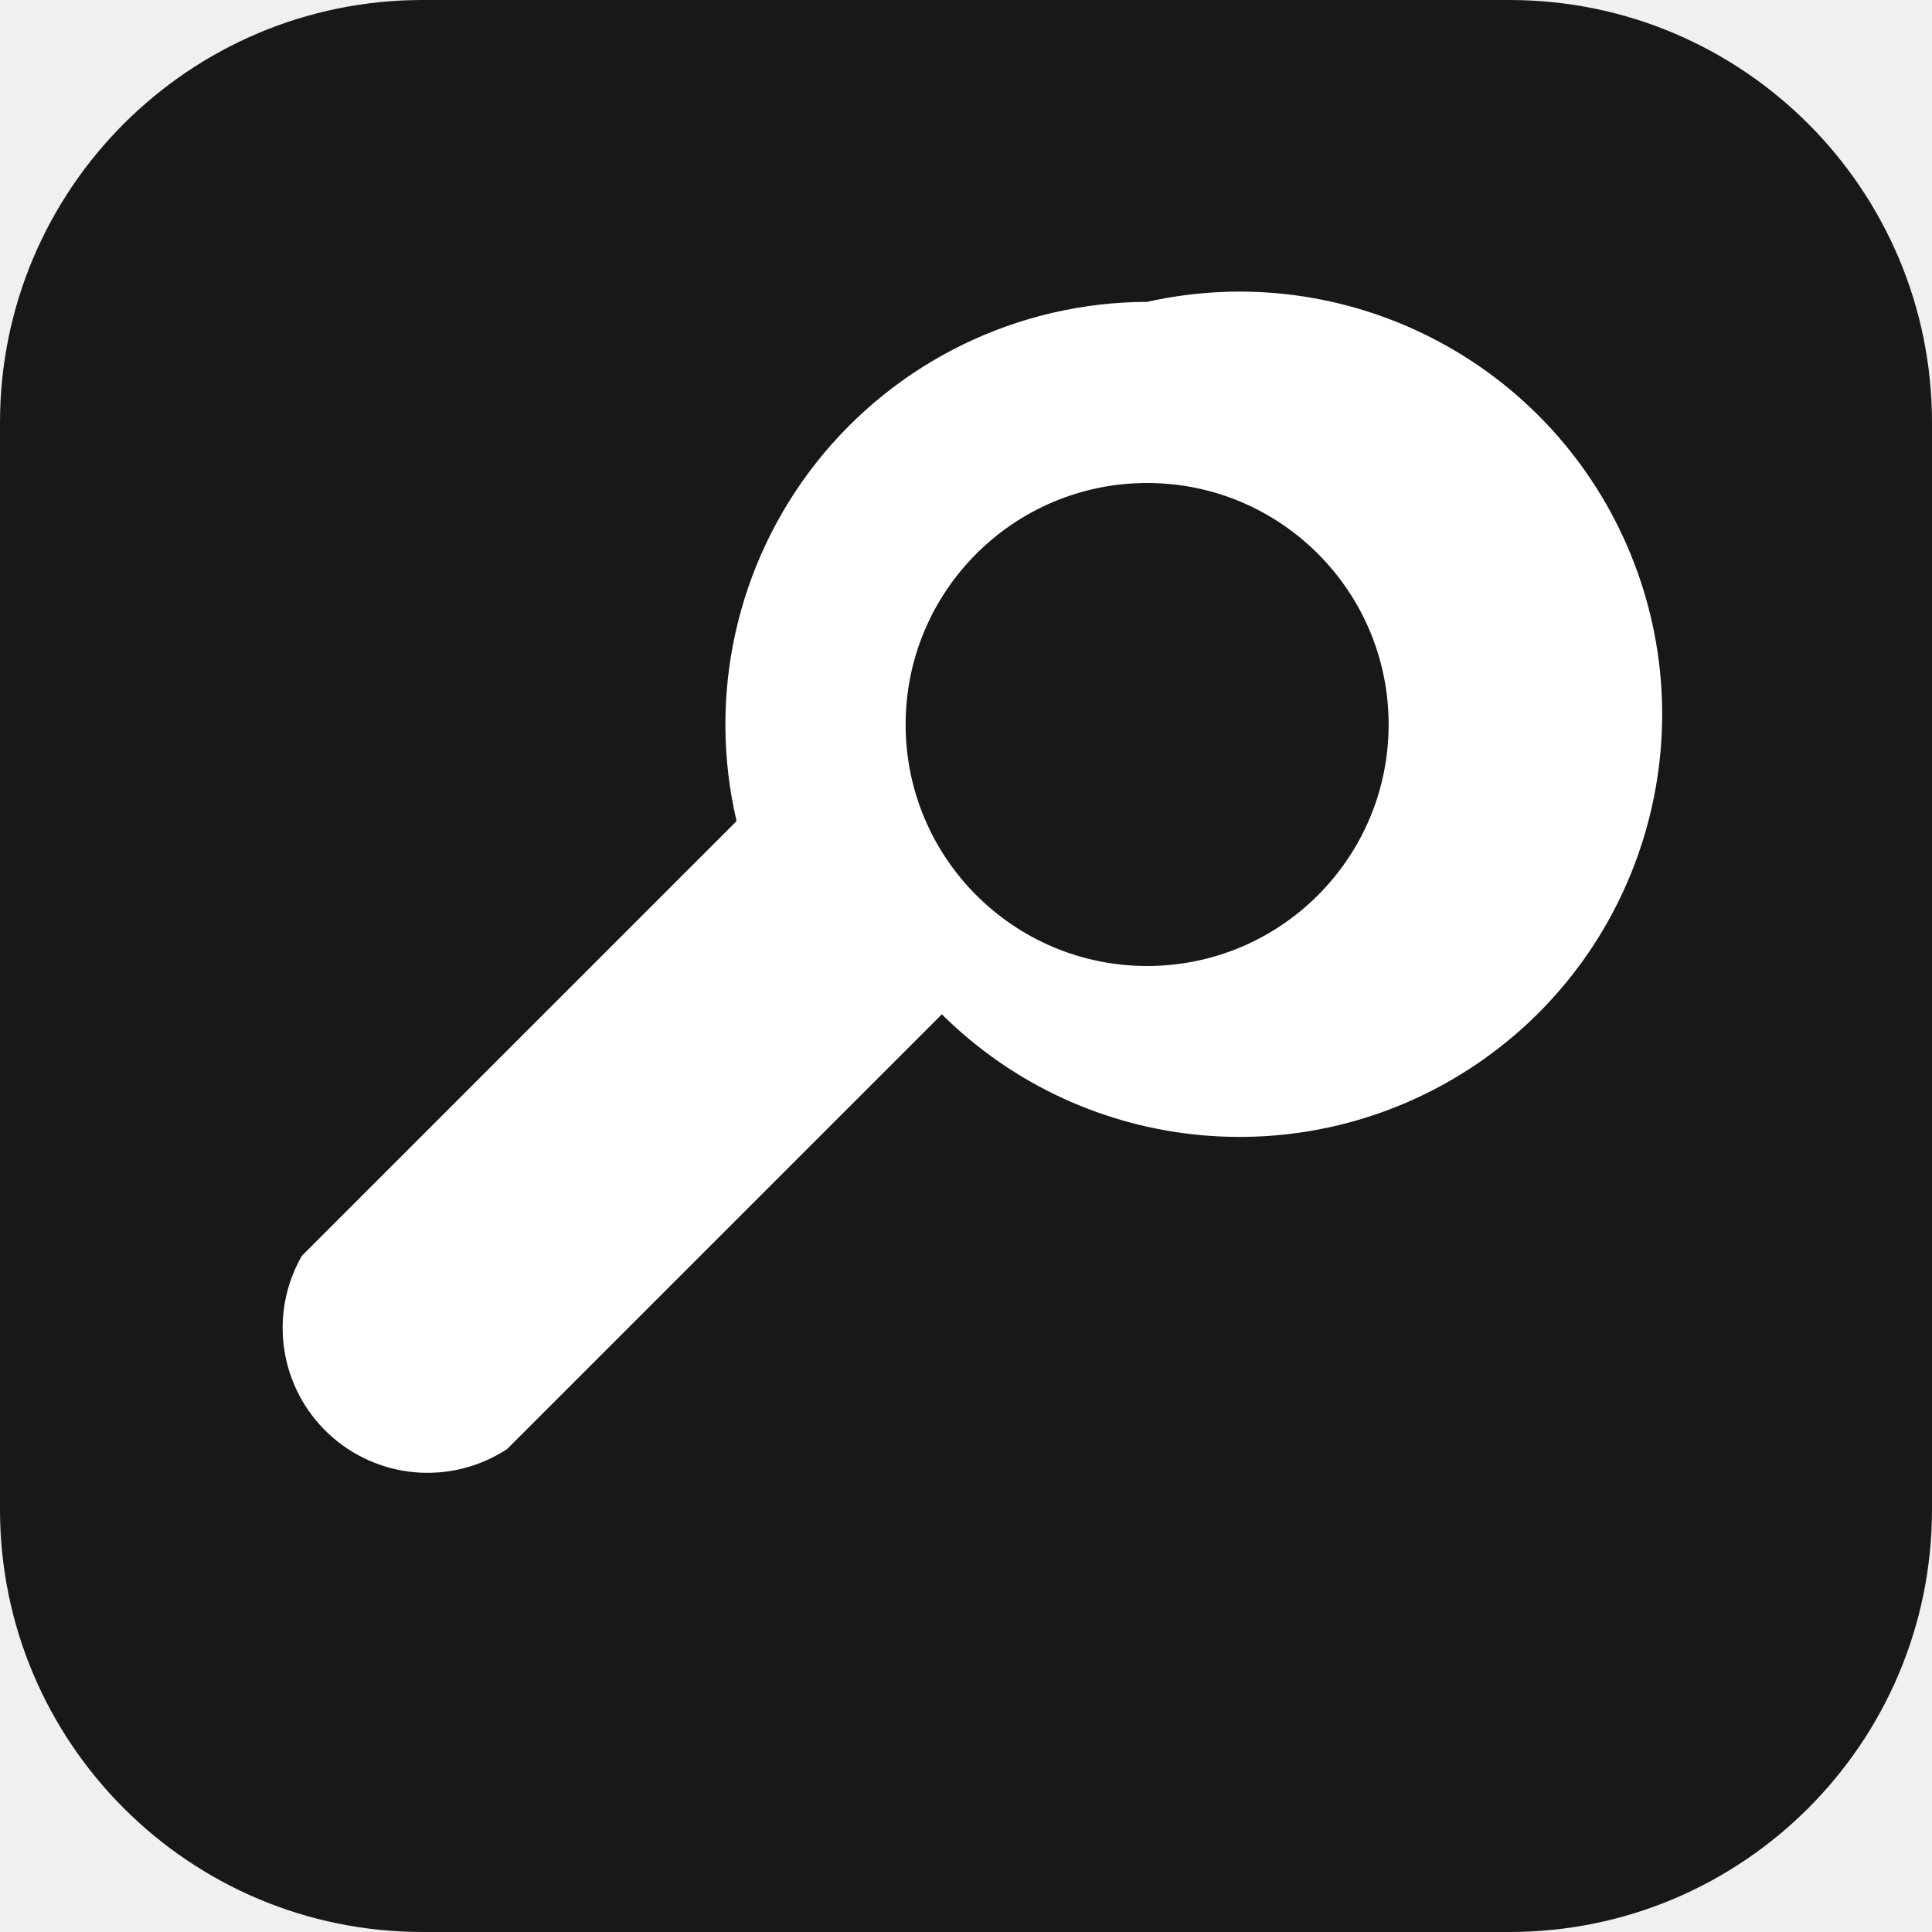
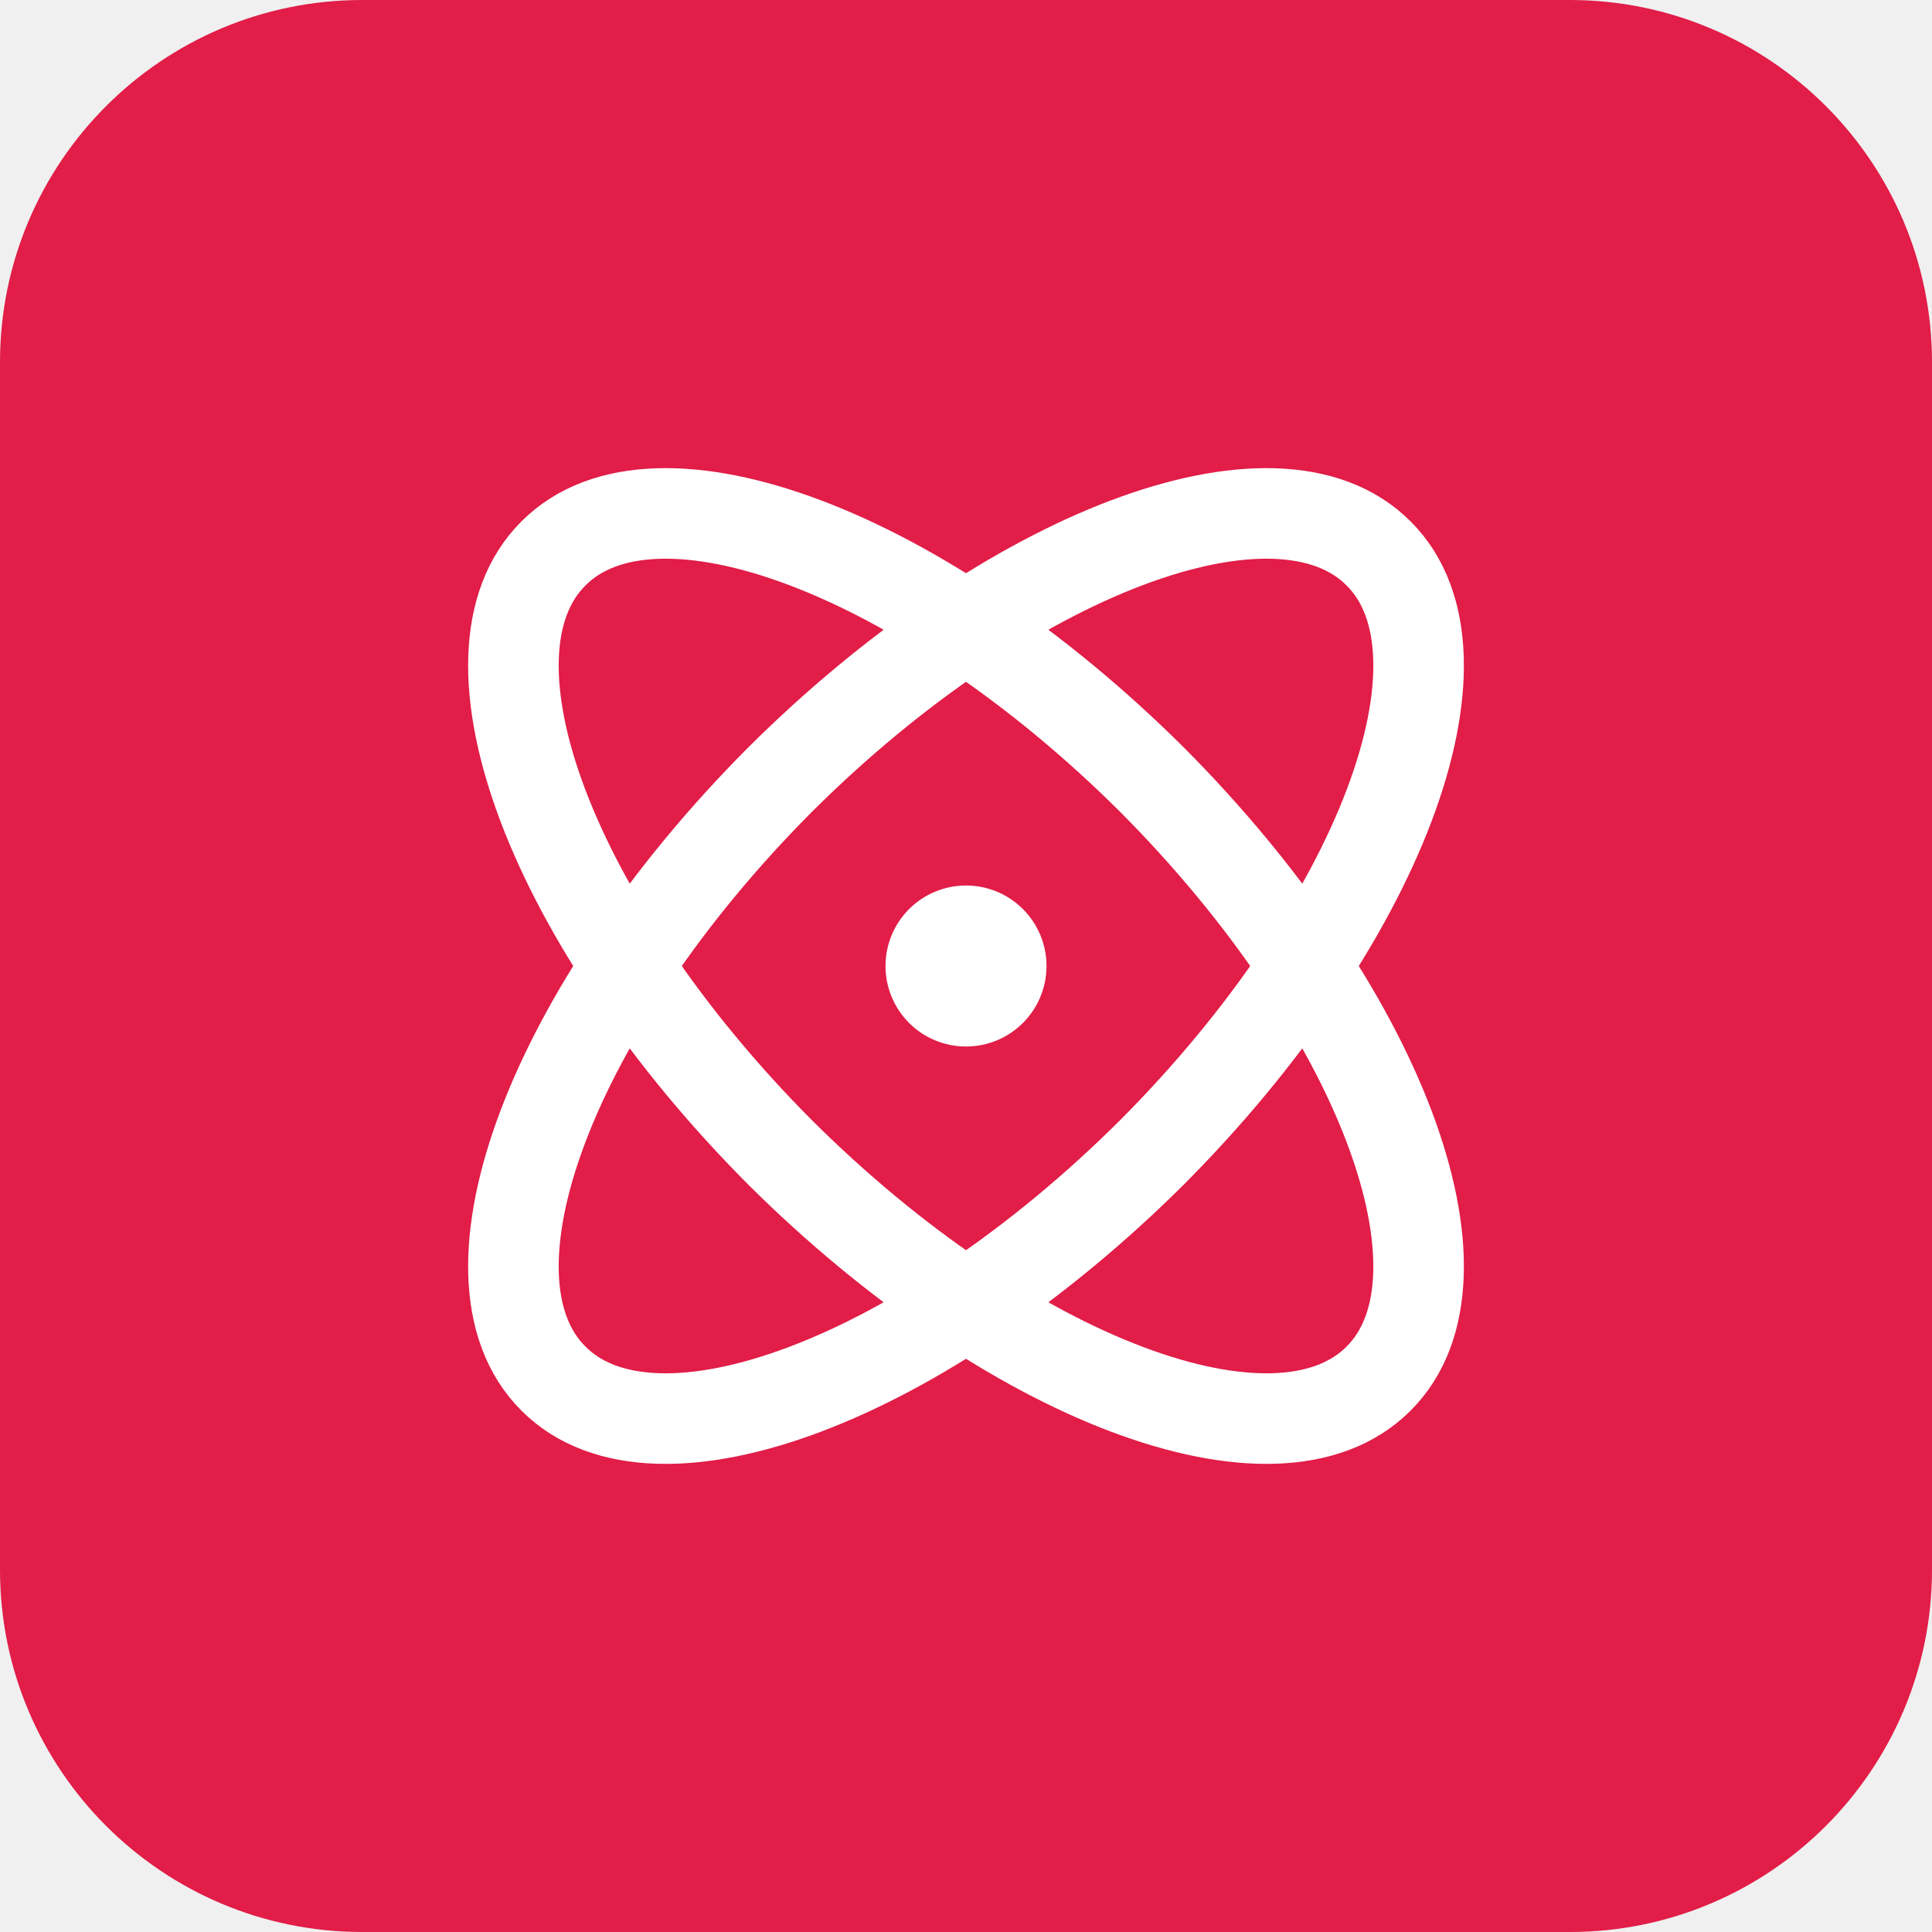
<svg xmlns="http://www.w3.org/2000/svg" viewBox="0 0 64 64" fill="none">
-   <rect width="64" height="64" rx="14" fill="#18181b" />
-   <path d="M38 10a14 14 0 0 0-13.6 17.2L10 41.6A4.8 4.8 0 0 0 16.8 48l14.4-14.4A14 14 0 1 0 38 10zm0 22a8 8 0 1 1 0-16 8 8 0 0 1 0 16z" fill="white" />
-   <circle cx="38" cy="24" r="3" fill="#18181b" />
-   <circle cx="13.5" cy="44.5" r="1.5" fill="white" opacity="0.5" />
-   <circle cx="17" cy="41" r="1.5" fill="white" opacity="0.5" />
+   <rect width="64" height="64" rx="12" fill="#e11d48" />
+   <g transform="translate(12 12) scale(1.6667)" fill="none" stroke="#FFFFFF" stroke-linecap="round" stroke-linejoin="round" stroke-width="1.8">
+     <circle cx="12" cy="12" r="1.6" fill="#FFFFFF" stroke="none" />
+     <path d="M20.2 20.2c2.04-2.03.02-7.36-4.5-11.9-4.54-4.52-9.87-6.54-11.9-4.5-2.04 2.03-.02 7.36 4.5 11.9 4.54 4.52 9.87 6.54 11.9 4.5Z" />
+     <path d="M15.7 15.7c4.52-4.54 6.54-9.87 4.5-11.9-2.03-2.04-7.36-.02-11.9 4.5-4.52 4.54-6.54 9.87-4.5 11.9 2.03 2.04 7.36.02 11.9-4.5Z" />
+   </g>
</svg>
